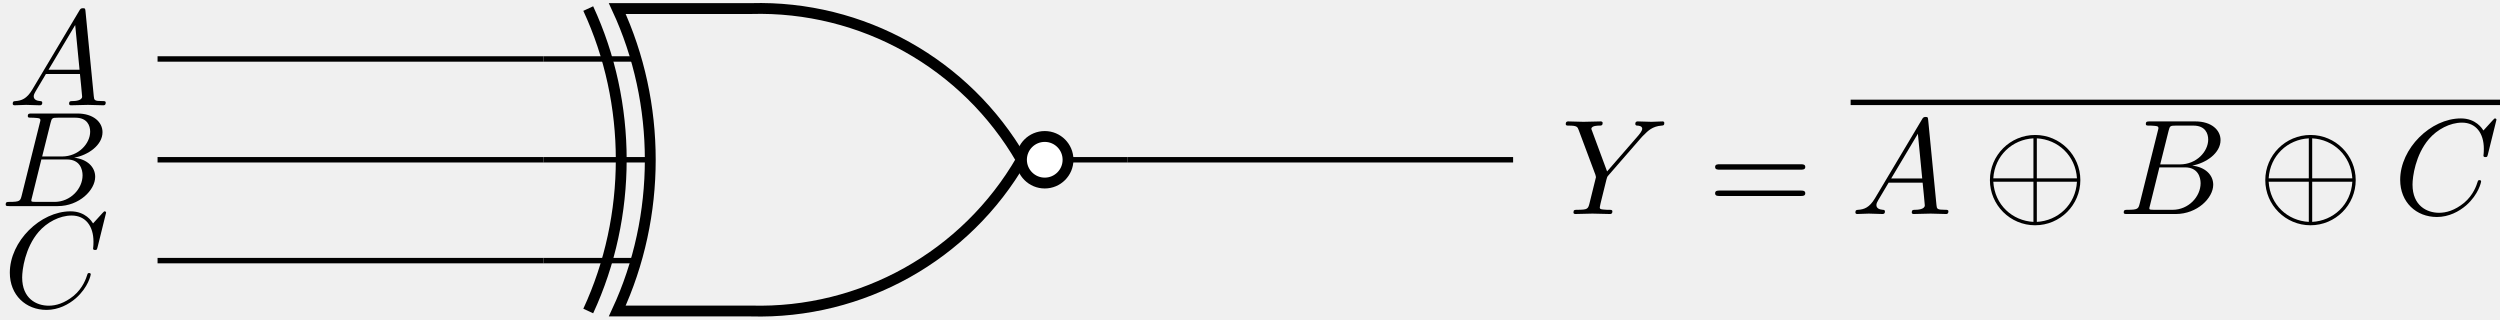
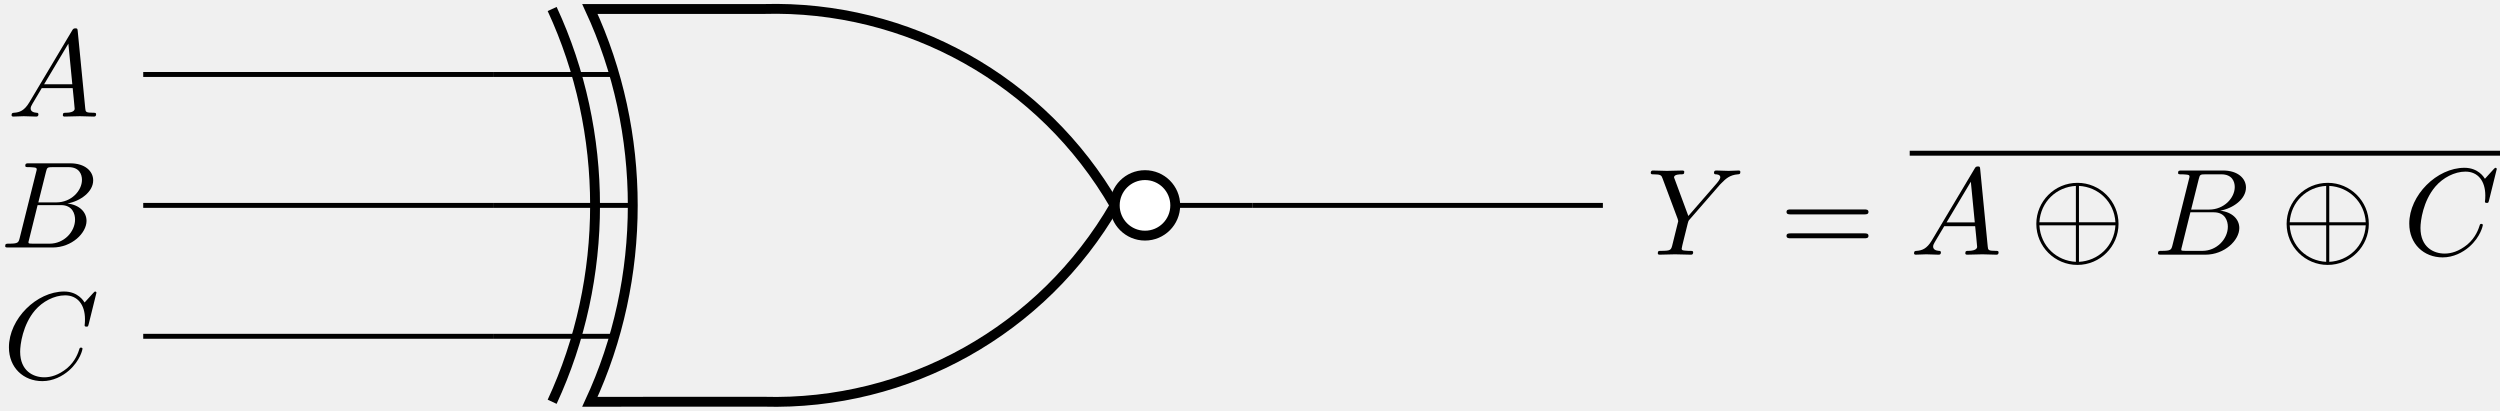
- <svg xmlns="http://www.w3.org/2000/svg" xmlns:xlink="http://www.w3.org/1999/xlink" version="1.1" width="183.693pt" height="23.477pt" viewBox="-58.718 -59.645 183.693 23.477">
+ <svg xmlns="http://www.w3.org/2000/svg" xmlns:xlink="http://www.w3.org/1999/xlink" version="1.1" width="202.083pt" height="33.199pt" viewBox="-58.718 -61.332 202.083 33.199">
  <defs>
    <path id="g0-8" d="M7.193-2.491C7.193-4.324 5.699-5.808 3.875-5.808C2.022-5.808 .548-4.304 .548-2.491C.548-.658 2.042 .827 3.866 .827C5.719 .827 7.193-.677 7.193-2.491ZM.797-2.62C.897-4.294 2.192-5.479 3.746-5.559V-2.62H.797ZM3.995-5.559C5.559-5.479 6.844-4.284 6.944-2.62H3.995V-5.559ZM3.746 .578C2.202 .498 .897-.667 .797-2.371H3.746V.578ZM6.944-2.371C6.844-.667 5.529 .498 3.995 .578V-2.371H6.944Z" />
    <path id="g2-61" d="M6.844-3.258C6.994-3.258 7.183-3.258 7.183-3.457S6.994-3.656 6.854-3.656H.887C.747-3.656 .558-3.656 .558-3.457S.747-3.258 .897-3.258H6.844ZM6.854-1.325C6.994-1.325 7.183-1.325 7.183-1.524S6.994-1.724 6.844-1.724H.897C.747-1.724 .558-1.724 .558-1.524S.747-1.325 .887-1.325H6.854Z" />
    <path id="g1-65" d="M1.783-1.146C1.385-.478 .996-.339 .558-.309C.438-.299 .349-.299 .349-.11C.349-.05 .399 0 .478 0C.747 0 1.056-.03 1.335-.03C1.664-.03 2.012 0 2.331 0C2.391 0 2.521 0 2.521-.189C2.521-.299 2.431-.309 2.361-.309C2.132-.329 1.893-.408 1.893-.658C1.893-.777 1.953-.887 2.032-1.026L2.79-2.301H5.29C5.31-2.092 5.45-.737 5.45-.638C5.45-.339 4.932-.309 4.732-.309C4.593-.309 4.493-.309 4.493-.11C4.493 0 4.613 0 4.633 0C5.041 0 5.469-.03 5.878-.03C6.127-.03 6.755 0 7.004 0C7.064 0 7.183 0 7.183-.199C7.183-.309 7.083-.309 6.954-.309C6.336-.309 6.336-.379 6.306-.667L5.699-6.894C5.679-7.093 5.679-7.133 5.509-7.133C5.35-7.133 5.31-7.064 5.25-6.964L1.783-1.146ZM2.979-2.61L4.941-5.898L5.26-2.61H2.979Z" />
    <path id="g1-66" d="M1.594-.777C1.494-.389 1.474-.309 .687-.309C.518-.309 .418-.309 .418-.11C.418 0 .508 0 .687 0H4.244C5.818 0 6.994-1.176 6.994-2.152C6.994-2.869 6.416-3.447 5.45-3.557C6.486-3.746 7.532-4.483 7.532-5.43C7.532-6.167 6.874-6.804 5.679-6.804H2.331C2.142-6.804 2.042-6.804 2.042-6.605C2.042-6.496 2.132-6.496 2.321-6.496C2.341-6.496 2.531-6.496 2.7-6.476C2.879-6.456 2.969-6.446 2.969-6.316C2.969-6.276 2.959-6.247 2.929-6.127L1.594-.777ZM3.098-3.646L3.716-6.117C3.806-6.466 3.826-6.496 4.254-6.496H5.539C6.416-6.496 6.625-5.908 6.625-5.469C6.625-4.593 5.768-3.646 4.553-3.646H3.098ZM2.65-.309C2.511-.309 2.491-.309 2.431-.319C2.331-.329 2.301-.339 2.301-.418C2.301-.448 2.301-.468 2.351-.648L3.039-3.427H4.922C5.878-3.427 6.067-2.69 6.067-2.262C6.067-1.275 5.181-.309 4.005-.309H2.65Z" />
    <path id="g1-67" d="M7.572-6.924C7.572-6.954 7.552-7.024 7.462-7.024C7.432-7.024 7.422-7.014 7.313-6.904L6.615-6.137C6.526-6.276 6.067-7.024 4.961-7.024C2.74-7.024 .498-4.822 .498-2.511C.498-.867 1.674 .219 3.198 .219C4.065 .219 4.822-.179 5.35-.638C6.276-1.455 6.446-2.361 6.446-2.391C6.446-2.491 6.346-2.491 6.326-2.491C6.267-2.491 6.217-2.471 6.197-2.391C6.107-2.102 5.878-1.395 5.191-.817C4.503-.259 3.875-.09 3.357-.09C2.461-.09 1.405-.608 1.405-2.162C1.405-2.73 1.614-4.344 2.61-5.509C3.218-6.217 4.154-6.715 5.041-6.715C6.057-6.715 6.645-5.948 6.645-4.792C6.645-4.394 6.615-4.384 6.615-4.284S6.725-4.184 6.765-4.184C6.894-4.184 6.894-4.204 6.944-4.384L7.572-6.924Z" />
    <path id="g1-89" d="M5.948-5.669L6.087-5.808C6.386-6.107 6.715-6.446 7.392-6.496C7.502-6.506 7.592-6.506 7.592-6.685C7.592-6.765 7.542-6.804 7.462-6.804C7.203-6.804 6.914-6.775 6.645-6.775C6.316-6.775 5.968-6.804 5.649-6.804C5.589-6.804 5.46-6.804 5.46-6.615C5.46-6.506 5.559-6.496 5.609-6.496C5.679-6.496 5.968-6.476 5.968-6.267C5.968-6.097 5.738-5.838 5.699-5.788L3.387-3.128L2.291-6.087C2.232-6.227 2.232-6.247 2.232-6.257C2.232-6.496 2.72-6.496 2.819-6.496C2.959-6.496 3.059-6.496 3.059-6.695C3.059-6.804 2.939-6.804 2.909-6.804C2.63-6.804 1.933-6.775 1.654-6.775C1.405-6.775 .787-6.804 .538-6.804C.478-6.804 .349-6.804 .349-6.605C.349-6.496 .448-6.496 .578-6.496C1.176-6.496 1.215-6.406 1.305-6.157L2.531-2.879C2.54-2.849 2.57-2.74 2.57-2.71S2.172-1.076 2.122-.897C1.993-.349 1.983-.319 1.186-.309C.996-.309 .917-.309 .917-.11C.917 0 1.036 0 1.056 0C1.335 0 2.032-.03 2.311-.03S3.308 0 3.587 0C3.656 0 3.776 0 3.776-.199C3.776-.309 3.686-.309 3.497-.309C3.477-.309 3.288-.309 3.118-.329C2.909-.349 2.849-.369 2.849-.488C2.849-.558 2.939-.907 2.989-1.116L3.337-2.521C3.387-2.71 3.397-2.74 3.477-2.829L5.948-5.669Z" />
  </defs>
  <g id="page1">
-     <path d="M-12.156-55.312H-18.793" stroke="#000" fill="none" stroke-width=".399" />
-     <path d="M-11.016-47.906H-18.793" stroke="#000" fill="none" stroke-width=".399" />
-     <path d="M-12.156-40.496H-18.793" stroke="#000" fill="none" stroke-width=".399" />
-     <path d="M-11.016-59.016H-3.539C4.621-59.246 12.254-54.98 16.336-47.906C12.254-40.832 4.621-36.566-3.539-36.793H-13.363C-10.129-43.773-10.129-52.039-13.363-59.016Z" stroke="#000" fill="none" stroke-width=".797" />
-     <path d="M-15.496-36.793C-12.262-43.773-12.262-52.039-15.496-59.016" stroke="#000" fill="none" stroke-width=".797" />
-     <path d="M19.758-47.906H24.113" stroke="#000" fill="none" stroke-width=".399" stroke-miterlimit="10" />
-     <path d="M19.758-47.906C19.758-48.852 18.992-49.617 18.047-49.617C17.102-49.617 16.336-48.852 16.336-47.906C16.336-46.961 17.102-46.195 18.047-46.195C18.992-46.195 19.758-46.961 19.758-47.906Z" fill="#fff" />
-     <path d="M19.758-47.906C19.758-48.852 18.992-49.617 18.047-49.617C17.102-49.617 16.336-48.852 16.336-47.906C16.336-46.961 17.102-46.195 18.047-46.195C18.992-46.195 19.758-46.961 19.758-47.906Z" stroke="#000" fill="none" stroke-width=".797" stroke-miterlimit="10" />
+     <path d="M-9.312-55.312H-18.793" stroke="#000" fill="none" stroke-width=".399" />
+     <path d="M-7.684-44.73H-18.793" stroke="#000" fill="none" stroke-width=".399" />
+     <path d="M-9.312-34.148H-18.793" stroke="#000" fill="none" stroke-width=".399" />
+     <path d="M-7.684-60.605H2.996C14.656-60.934 25.562-54.836 31.391-44.73C25.562-34.629 14.656-28.531 2.996-28.859L-11.035-28.855C-6.414-38.824-6.414-50.637-11.035-60.605Z" stroke="#000" fill="none" stroke-width=".797" />
+     <path d="M-14.086-28.855C-9.461-38.824-9.461-50.637-14.086-60.605" stroke="#000" fill="none" stroke-width=".797" />
+     <path d="M36.281-44.73H42.504" stroke="#000" fill="none" stroke-width=".399" stroke-miterlimit="10" />
+     <path d="M36.281-44.73C36.281-46.082 35.188-47.176 33.836-47.176C32.484-47.176 31.391-46.082 31.391-44.73C31.391-43.379 32.484-42.285 33.836-42.285C35.188-42.285 36.281-43.379 36.281-44.73Z" fill="#fff" />
+     <path d="M36.281-44.73C36.281-46.082 35.188-47.176 33.836-47.176C32.484-47.176 31.391-46.082 31.391-44.73C31.391-43.379 32.484-42.285 33.836-42.285C35.188-42.285 36.281-43.379 36.281-44.73Z" stroke="#000" fill="none" stroke-width=".797" stroke-miterlimit="10" />
    <path d="M-18.793-55.312H-47.141" stroke="#000" fill="none" stroke-width=".399" stroke-miterlimit="10" />
-     <g transform="matrix(1 0 0 1 -60.79243 -4.0038)">
-       <use x="2.659" y="-47.905" xlink:href="#g1-65" />
+     <g transform="matrix(1 0 0 1 -69.9871 -7.1786)">
+       <use x="11.854" y="-44.73" xlink:href="#g1-65" />
    </g>
-     <path d="M-18.793-47.906H-47.141" stroke="#000" fill="none" stroke-width=".399" stroke-miterlimit="10" />
-     <g transform="matrix(1 0 0 1 -61.37703 3.4039)">
-       <use x="2.659" y="-47.905" xlink:href="#g1-66" />
+     <path d="M-18.793-44.73H-47.141" stroke="#000" fill="none" stroke-width=".399" stroke-miterlimit="10" />
+     <g transform="matrix(1 0 0 1 -70.5717 3.404)">
+       <use x="11.854" y="-44.73" xlink:href="#g1-66" />
    </g>
-     <path d="M-18.793-40.496H-47.141" stroke="#000" fill="none" stroke-width=".399" stroke-miterlimit="10" />
-     <g transform="matrix(1 0 0 1 -61.15353 10.8117)">
-       <use x="2.659" y="-47.905" xlink:href="#g1-67" />
+     <path d="M-18.793-34.148H-47.141" stroke="#000" fill="none" stroke-width=".399" stroke-miterlimit="10" />
+     <g transform="matrix(1 0 0 1 -70.3482 13.9865)">
+       <use x="11.854" y="-44.73" xlink:href="#g1-67" />
    </g>
-     <path d="M24.113-47.906H52.461" stroke="#000" fill="none" stroke-width=".399" stroke-miterlimit="10" />
-     <g transform="matrix(1 0 0 1 53.32037 3.9851)">
-       <use x="2.659" y="-47.905" xlink:href="#g1-89" />
-       <use x="13.425" y="-47.905" xlink:href="#g2-61" />
+     <path d="M42.504-44.73H70.848" stroke="#000" fill="none" stroke-width=".399" stroke-miterlimit="10" />
+     <g transform="matrix(1 0 0 1 62.515 3.9851)">
+       <use x="11.854" y="-44.73" xlink:href="#g1-89" />
+       <use x="22.619" y="-44.73" xlink:href="#g2-61" />
    </g>
-     <rect x="23.941" y="-56.307" height=".398" width="47.715" transform="matrix(1 0 0 1 53.32037 3.9851)" />
-     <g transform="matrix(1 0 0 1 53.32037 3.9851)">
-       <use x="23.941" y="-47.905" xlink:href="#g1-65" />
-       <use x="33.627" y="-47.905" xlink:href="#g0-8" />
-       <use x="43.589" y="-47.905" xlink:href="#g1-66" />
-       <use x="53.86" y="-47.905" xlink:href="#g0-8" />
-       <use x="63.822" y="-47.905" xlink:href="#g1-67" />
+     <rect x="33.135" y="-53.132" height=".398" width="47.715" transform="matrix(1 0 0 1 62.515 3.9851)" />
+     <g transform="matrix(1 0 0 1 62.515 3.9851)">
+       <use x="33.135" y="-44.73" xlink:href="#g1-65" />
+       <use x="42.821" y="-44.73" xlink:href="#g0-8" />
+       <use x="52.784" y="-44.73" xlink:href="#g1-66" />
+       <use x="63.054" y="-44.73" xlink:href="#g0-8" />
+       <use x="73.017" y="-44.73" xlink:href="#g1-67" />
    </g>
  </g>
</svg>
